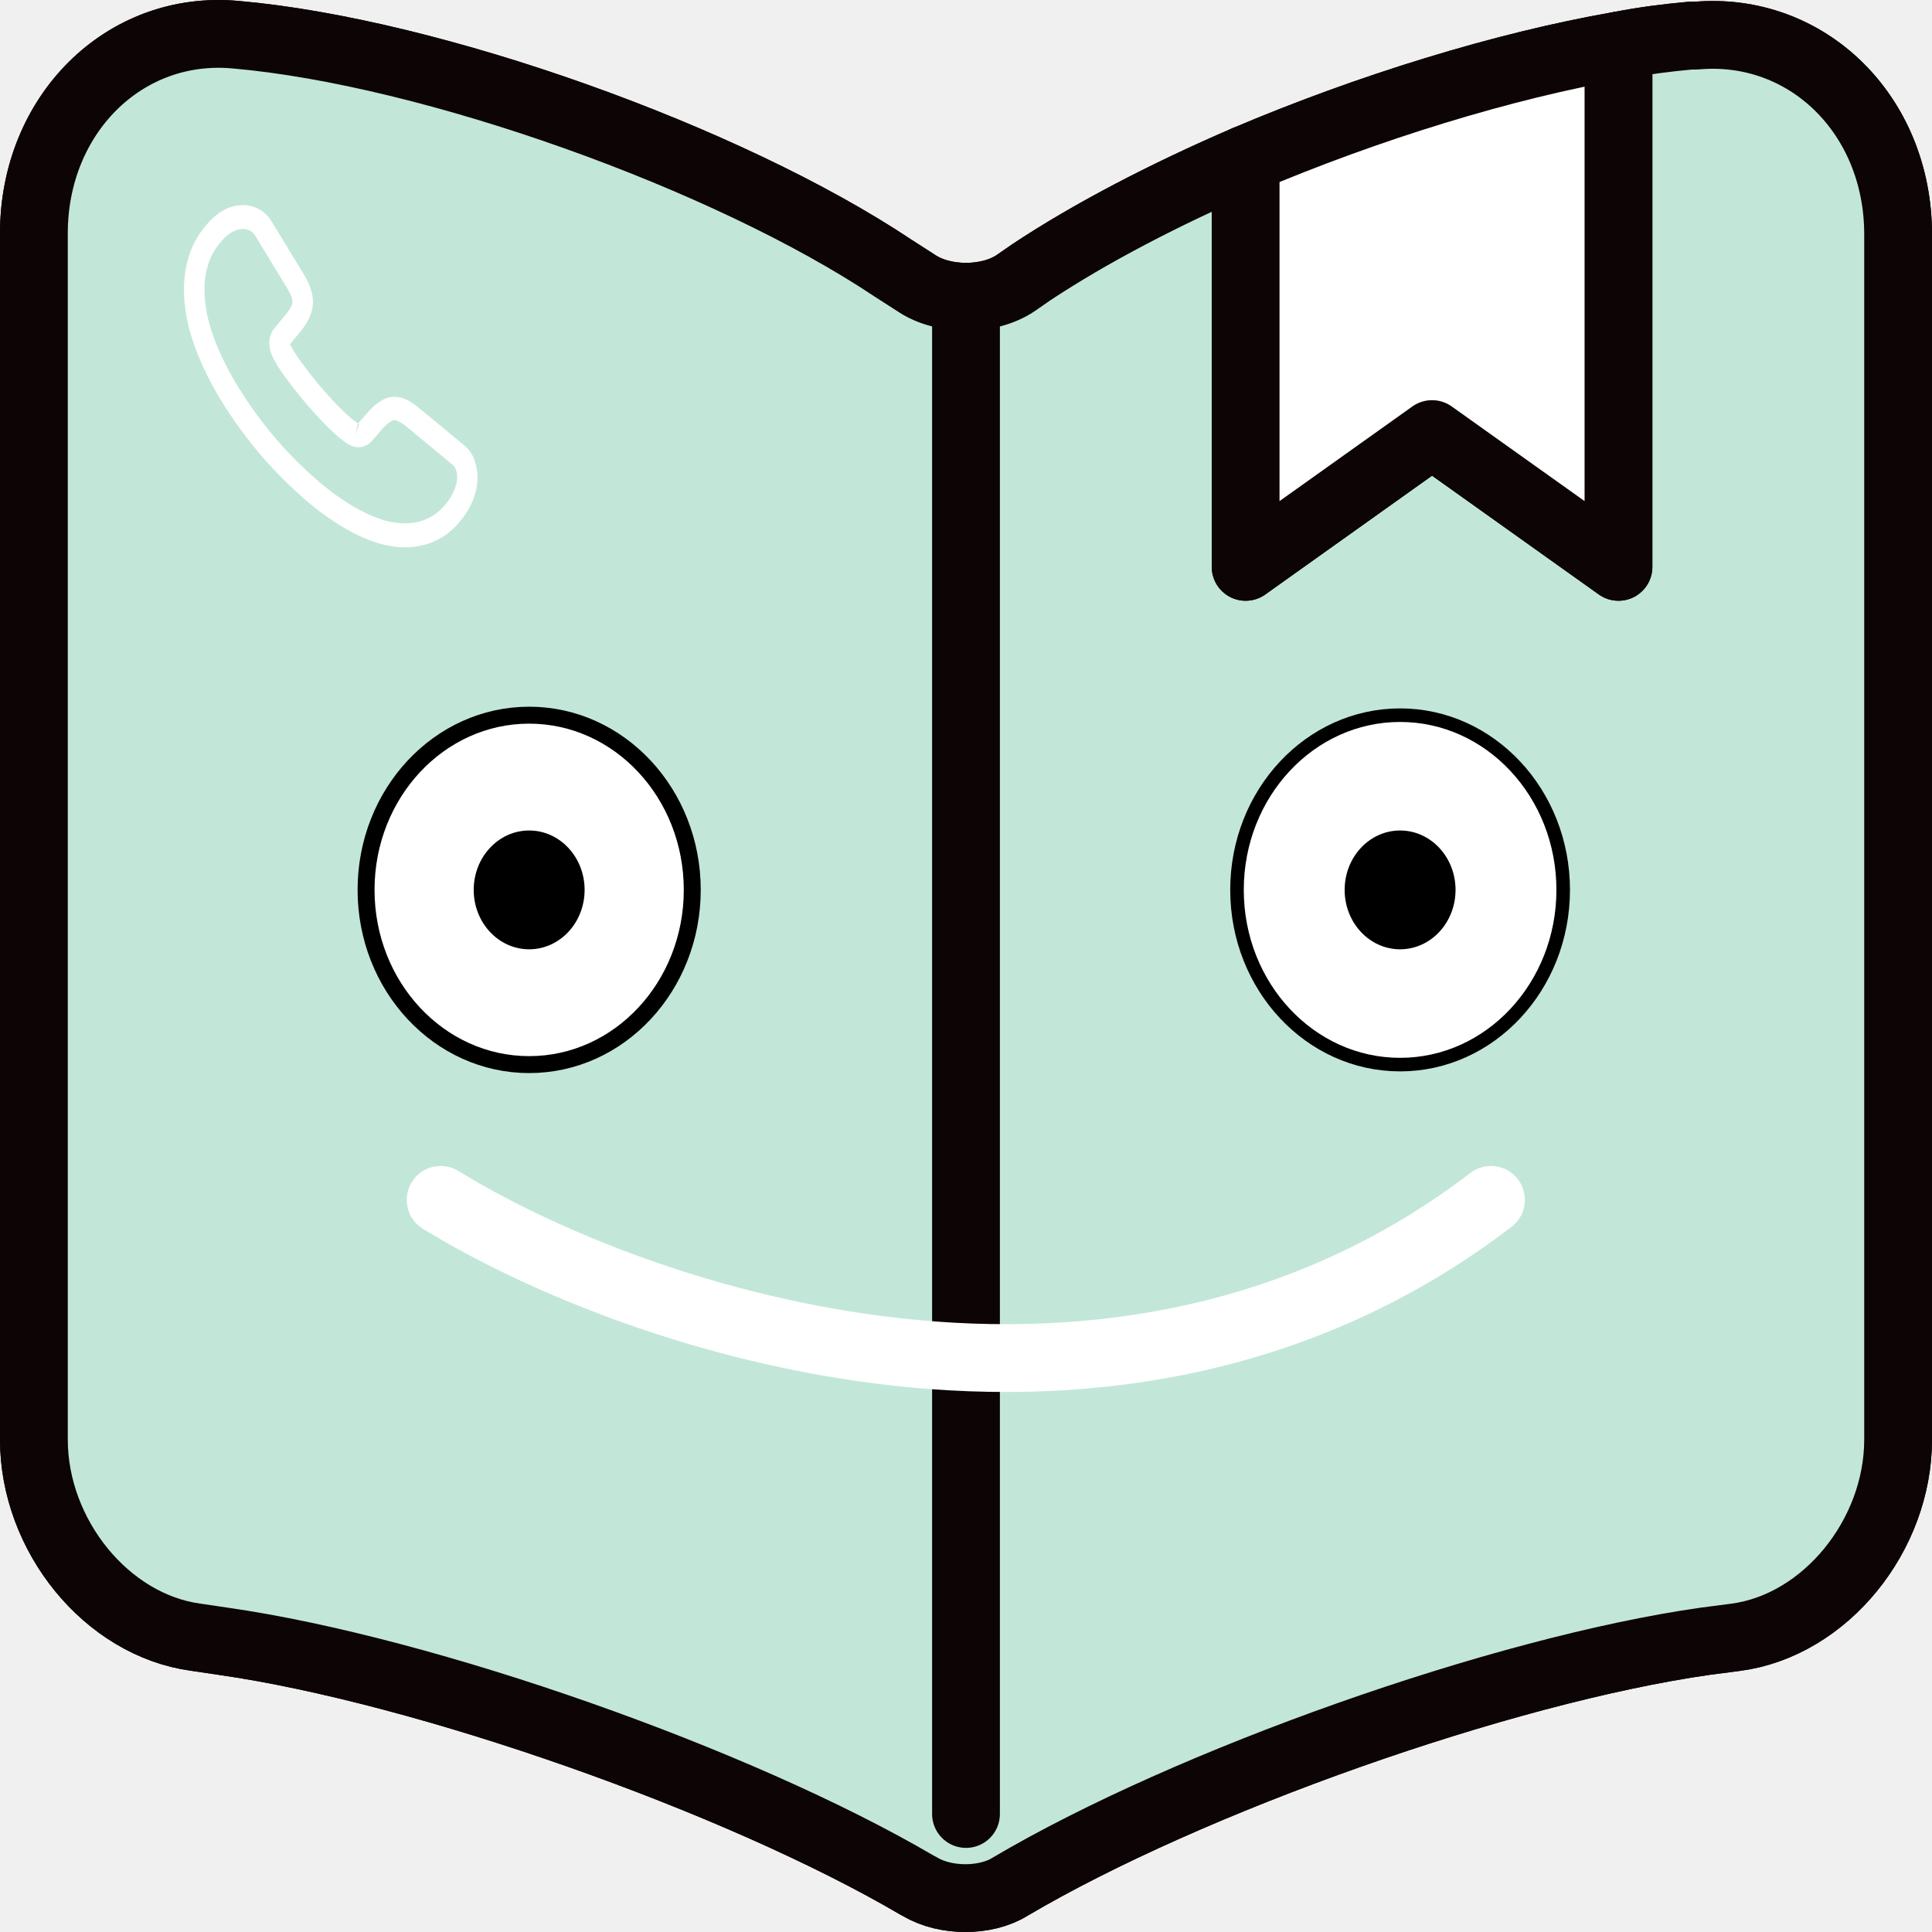
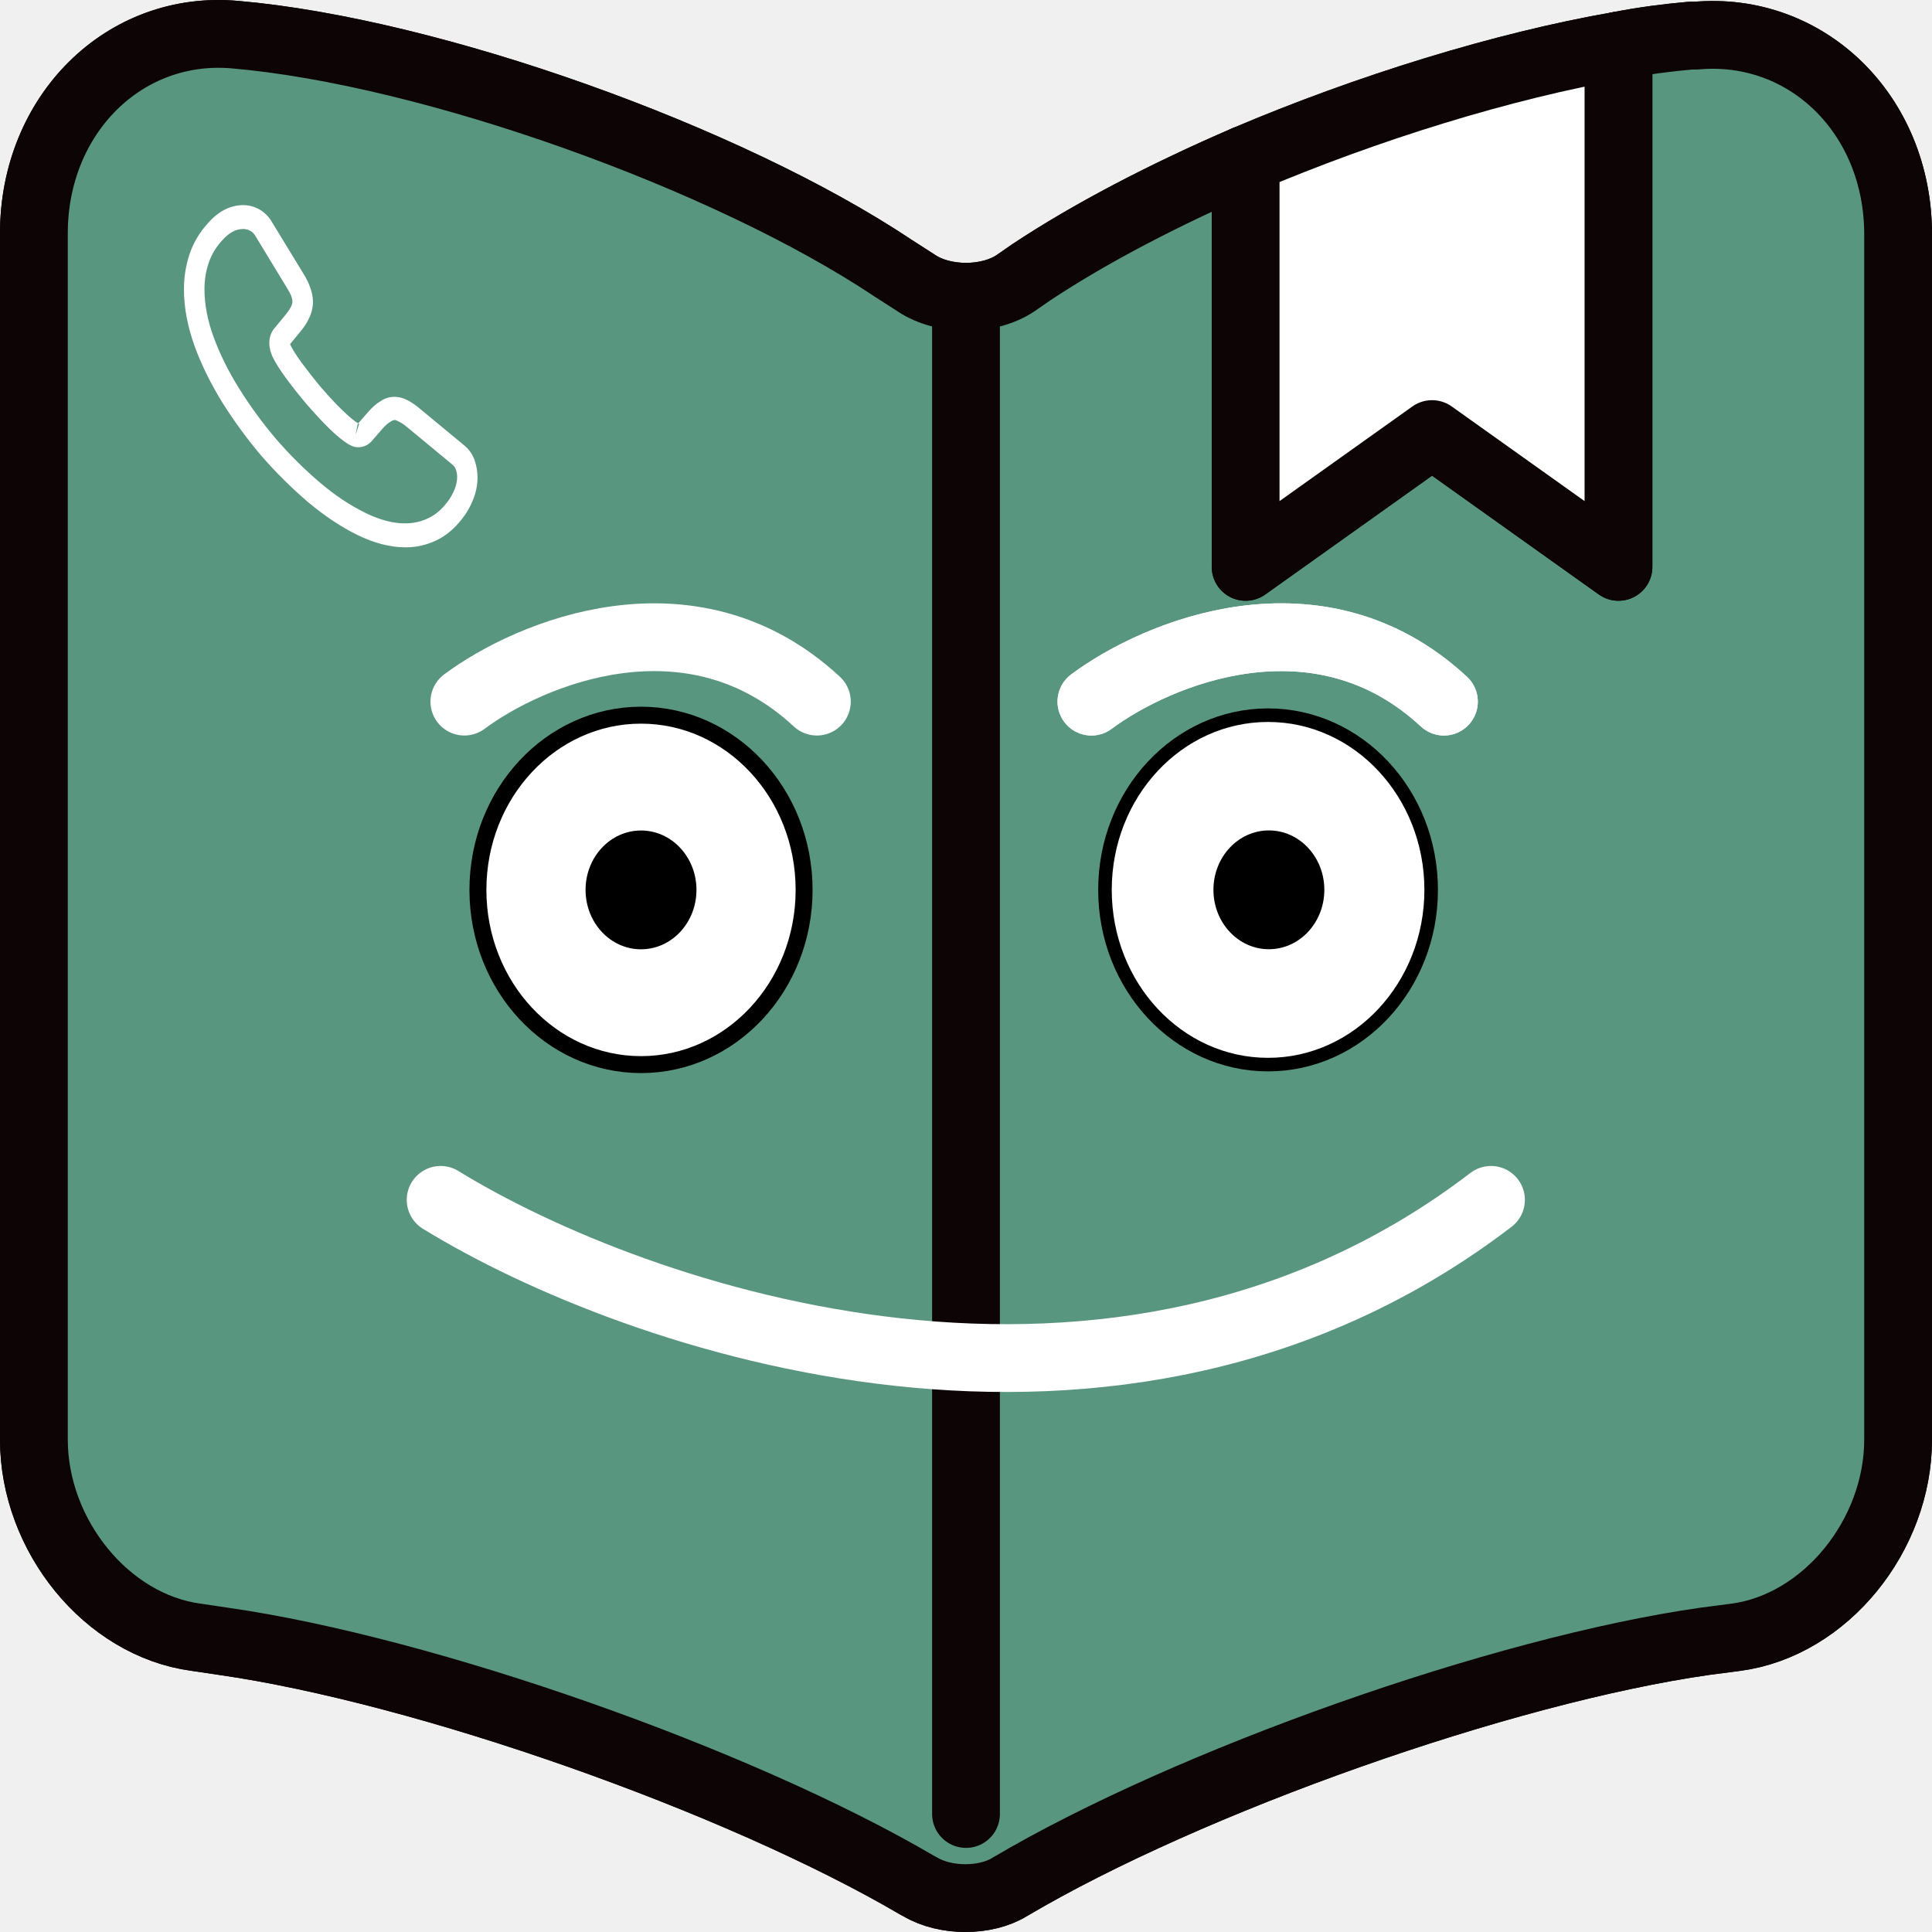
<svg xmlns="http://www.w3.org/2000/svg" width="570" height="570" viewBox="0 0 570 570" fill="none">
-   <path d="M560 69.141V424.713C560 452.993 538.55 479.503 512.15 483.039L503.075 484.22C443.125 492.763 350.725 525.459 297.925 556.686C290.775 561.105 278.95 561.105 271.525 556.686L270.425 556.1C217.624 525.168 125.501 492.763 65.826 484.22L57.85 483.039C31.45 479.503 10 452.993 10 424.713V68.847C10 33.791 36.674 7.278 69.399 10.224C127.149 15.232 214.599 46.459 263.55 79.158L270.425 83.576C278.4 88.879 291.6 88.879 299.575 83.576L304.25 80.336C321.575 68.847 343.575 57.358 367.5 47.047V167.24L422.5 128.059L477.5 167.24V13.466C484.925 11.993 492.075 11.108 498.675 10.518H500.325C533.05 7.573 560 33.791 560 69.141Z" fill="#C2E7D9" stroke="#0D0505" stroke-width="20" stroke-linecap="round" stroke-linejoin="round" />
-   <path d="M285 93.299V535.184Z" fill="#C2E7D9" />
+   <path d="M560 69.141V424.713C560 452.993 538.55 479.503 512.15 483.039L503.075 484.22C443.125 492.763 350.725 525.459 297.925 556.686C290.775 561.105 278.95 561.105 271.525 556.686L270.425 556.1C217.624 525.168 125.501 492.763 65.826 484.22L57.85 483.039C31.45 479.503 10 452.993 10 424.713V68.847C10 33.791 36.674 7.278 69.399 10.224C127.149 15.232 214.599 46.459 263.55 79.158L270.425 83.576C278.4 88.879 291.6 88.879 299.575 83.576L304.25 80.336C321.575 68.847 343.575 57.358 367.5 47.047V167.24L422.5 128.059L477.5 167.24V13.466C484.925 11.993 492.075 11.108 498.675 10.518H500.325C533.05 7.573 560 33.791 560 69.141Z" fill="#59967F" stroke="#0D0505" stroke-width="20" stroke-linecap="round" stroke-linejoin="round" />
+   <path d="M285 93.299V535.184V93.299Z" fill="#59967F" />
  <path d="M285 93.299V535.184" stroke="#0D0505" stroke-width="20" stroke-linecap="round" stroke-linejoin="round" />
  <path d="M477.5 13.467V167.242L422.5 128.061L367.5 167.242V47.048C403.525 31.73 443.675 19.359 477.5 13.467Z" fill="white" stroke="#0D0505" stroke-width="20" stroke-linecap="round" stroke-linejoin="round" />
-   <path d="M560 69.141V424.713C560 452.993 538.55 479.503 512.15 483.039L503.075 484.22C443.125 492.763 350.725 525.459 297.925 556.686C290.775 561.105 278.95 561.105 271.525 556.686L270.425 556.1C217.624 525.168 125.501 492.763 65.826 484.22L57.85 483.039C31.45 479.503 10 452.993 10 424.713V68.847C10 33.791 36.674 7.278 69.399 10.224C127.149 15.232 214.599 46.459 263.55 79.158L270.425 83.576C278.4 88.879 291.6 88.879 299.575 83.576L304.25 80.336C321.575 68.847 343.575 57.358 367.5 47.047V167.24L422.5 128.059L477.5 167.24V13.466C484.925 11.993 492.075 11.108 498.675 10.518H500.325C533.05 7.573 560 33.791 560 69.141Z" fill="#C2E7D9" stroke="#0D0505" stroke-width="20" stroke-linecap="round" stroke-linejoin="round" />
-   <path d="M285 93.299V535.184Z" fill="#C2E7D9" />
+   <path d="M560 69.141V424.713C560 452.993 538.55 479.503 512.15 483.039L503.075 484.22C443.125 492.763 350.725 525.459 297.925 556.686C290.775 561.105 278.95 561.105 271.525 556.686L270.425 556.1C217.624 525.168 125.501 492.763 65.826 484.22L57.85 483.039C31.45 479.503 10 452.993 10 424.713V68.847C10 33.791 36.674 7.278 69.399 10.224C127.149 15.232 214.599 46.459 263.55 79.158L270.425 83.576C278.4 88.879 291.6 88.879 299.575 83.576L304.25 80.336C321.575 68.847 343.575 57.358 367.5 47.047V167.24L422.5 128.059L477.5 167.24V13.466C484.925 11.993 492.075 11.108 498.675 10.518H500.325C533.05 7.573 560 33.791 560 69.141Z" fill="#59967F" stroke="#0D0505" stroke-width="20" stroke-linecap="round" stroke-linejoin="round" />
+   <path d="M285 93.299V535.184V93.299Z" fill="#59967F" />
  <path d="M285 93.299V535.184" stroke="#0D0505" stroke-width="20" stroke-linecap="round" stroke-linejoin="round" />
  <path d="M477.5 13.467V167.242L422.5 128.061L367.5 167.242V47.048C403.525 31.73 443.675 19.359 477.5 13.467Z" fill="white" stroke="#0D0505" stroke-width="20" stroke-linecap="round" stroke-linejoin="round" />
-   <ellipse cx="156.119" cy="262.546" rx="48.119" ry="51.546" fill="white" stroke="black" stroke-width="5" />
-   <ellipse cx="413.072" cy="262.546" rx="48.119" ry="51.546" fill="white" stroke="black" stroke-width="4" />
+   <ellipse cx="189.119" cy="262.546" rx="48.119" ry="51.546" fill="white" stroke="black" stroke-width="5" />
+   <ellipse cx="374.119" cy="262.546" rx="48.119" ry="51.546" fill="white" stroke="black" stroke-width="4" />
  <path d="M130 354C187.261 389.223 329.403 438.536 439.884 354" stroke="white" stroke-width="20" stroke-linecap="round" />
-   <ellipse cx="156.118" cy="262.546" rx="16.36" ry="17.526" fill="black" />
-   <ellipse cx="413.071" cy="262.546" rx="16.36" ry="17.526" fill="black" />
+   <path d="M322 207C341.217 192.662 388.922 172.589 426 207" stroke="white" stroke-width="20" stroke-linecap="round" />
+   <path d="M322 207C341.217 192.662 388.922 172.589 426 207" stroke="white" stroke-width="20" stroke-linecap="round" />
+   <path d="M137 207C156.217 192.662 203.922 172.589 241 207" stroke="white" stroke-width="20" stroke-linecap="round" />
+   <ellipse cx="189.118" cy="262.546" rx="16.36" ry="17.526" fill="black" />
+   <ellipse cx="374.36" cy="262.526" rx="16.36" ry="17.526" fill="black" />
  <path d="M119.653 161.483C115.093 161.483 110.29 160.215 105.325 157.773C100.482 155.378 95.599 152.091 90.836 148.099C86.114 144.06 81.553 139.552 77.235 134.621C72.956 129.596 69.082 124.289 65.651 118.842C62.18 113.206 59.395 107.571 57.418 102.123C55.319 96.3 54.27 90.665 54.27 85.358C54.27 81.695 54.835 78.22 55.924 74.979C57.054 71.645 58.871 68.546 61.333 65.869C64.44 62.3 67.992 60.515 71.786 60.515C73.36 60.515 74.974 60.938 76.347 61.689C77.921 62.535 79.253 63.803 80.221 65.493L89.585 80.85C90.433 82.212 91.078 83.526 91.522 84.841C92.047 86.25 92.329 87.659 92.329 89.021C92.329 90.805 91.885 92.543 91.038 94.187C90.433 95.455 89.504 96.817 88.334 98.178L85.589 101.513C85.63 101.654 85.67 101.748 85.71 101.842C86.195 102.828 87.163 104.518 89.02 107.054C90.998 109.684 92.854 112.079 94.711 114.286C97.092 117.01 99.07 119.17 100.926 120.955C103.227 123.209 104.72 124.336 105.608 124.853L105.527 125.088L108.474 121.706C109.725 120.251 110.936 119.17 112.106 118.466C114.326 116.869 117.151 116.588 119.976 117.949C121.026 118.466 122.156 119.17 123.367 120.157L136.766 131.24C138.26 132.414 139.349 133.917 139.995 135.701C140.6 137.486 140.883 139.129 140.883 140.773C140.883 143.027 140.439 145.281 139.591 147.395C138.744 149.508 137.695 151.339 136.363 153.03C134.062 155.989 131.56 158.102 128.654 159.464C125.869 160.779 122.842 161.483 119.653 161.483ZM71.786 67.559C69.566 67.559 67.508 68.686 65.53 70.941C63.673 72.96 62.382 75.167 61.575 77.562C60.727 80.004 60.324 82.587 60.324 85.358C60.324 89.725 61.212 94.469 62.987 99.353C64.804 104.331 67.346 109.496 70.575 114.662C73.804 119.828 77.477 124.853 81.513 129.596C85.549 134.245 89.908 138.566 94.388 142.37C98.747 146.08 103.227 149.085 107.666 151.245C114.568 154.674 121.026 155.472 126.353 152.889C128.412 151.903 130.228 150.4 131.883 148.24C132.811 147.066 133.537 145.798 134.143 144.295C134.627 143.121 134.869 141.9 134.869 140.679C134.869 139.928 134.748 139.176 134.425 138.331C134.304 138.049 134.062 137.533 133.295 136.922L119.896 125.839C119.088 125.182 118.362 124.712 117.676 124.383C116.788 123.961 116.425 123.538 115.052 124.524C114.245 124.994 113.519 125.698 112.711 126.637L109.644 130.16C108.07 131.944 105.648 132.367 103.792 131.568L102.702 131.005C101.047 129.972 99.11 128.375 96.971 126.262C95.034 124.336 92.935 122.082 90.392 119.17C88.414 116.822 86.437 114.333 84.378 111.563C82.481 108.98 81.109 106.773 80.262 104.941L79.777 103.532C79.535 102.452 79.454 101.842 79.454 101.184C79.454 99.493 79.979 97.991 80.988 96.817L84.015 93.154C84.822 92.214 85.428 91.322 85.831 90.524C86.154 89.913 86.275 89.397 86.275 88.927C86.275 88.551 86.154 87.988 85.953 87.424C85.67 86.673 85.226 85.828 84.661 84.935L75.297 69.532C74.894 68.874 74.409 68.405 73.804 68.076C73.158 67.747 72.472 67.559 71.786 67.559ZM105.527 125.135L104.882 128.328L105.971 125.041C105.769 124.994 105.608 125.041 105.527 125.135Z" fill="white" />
</svg>
